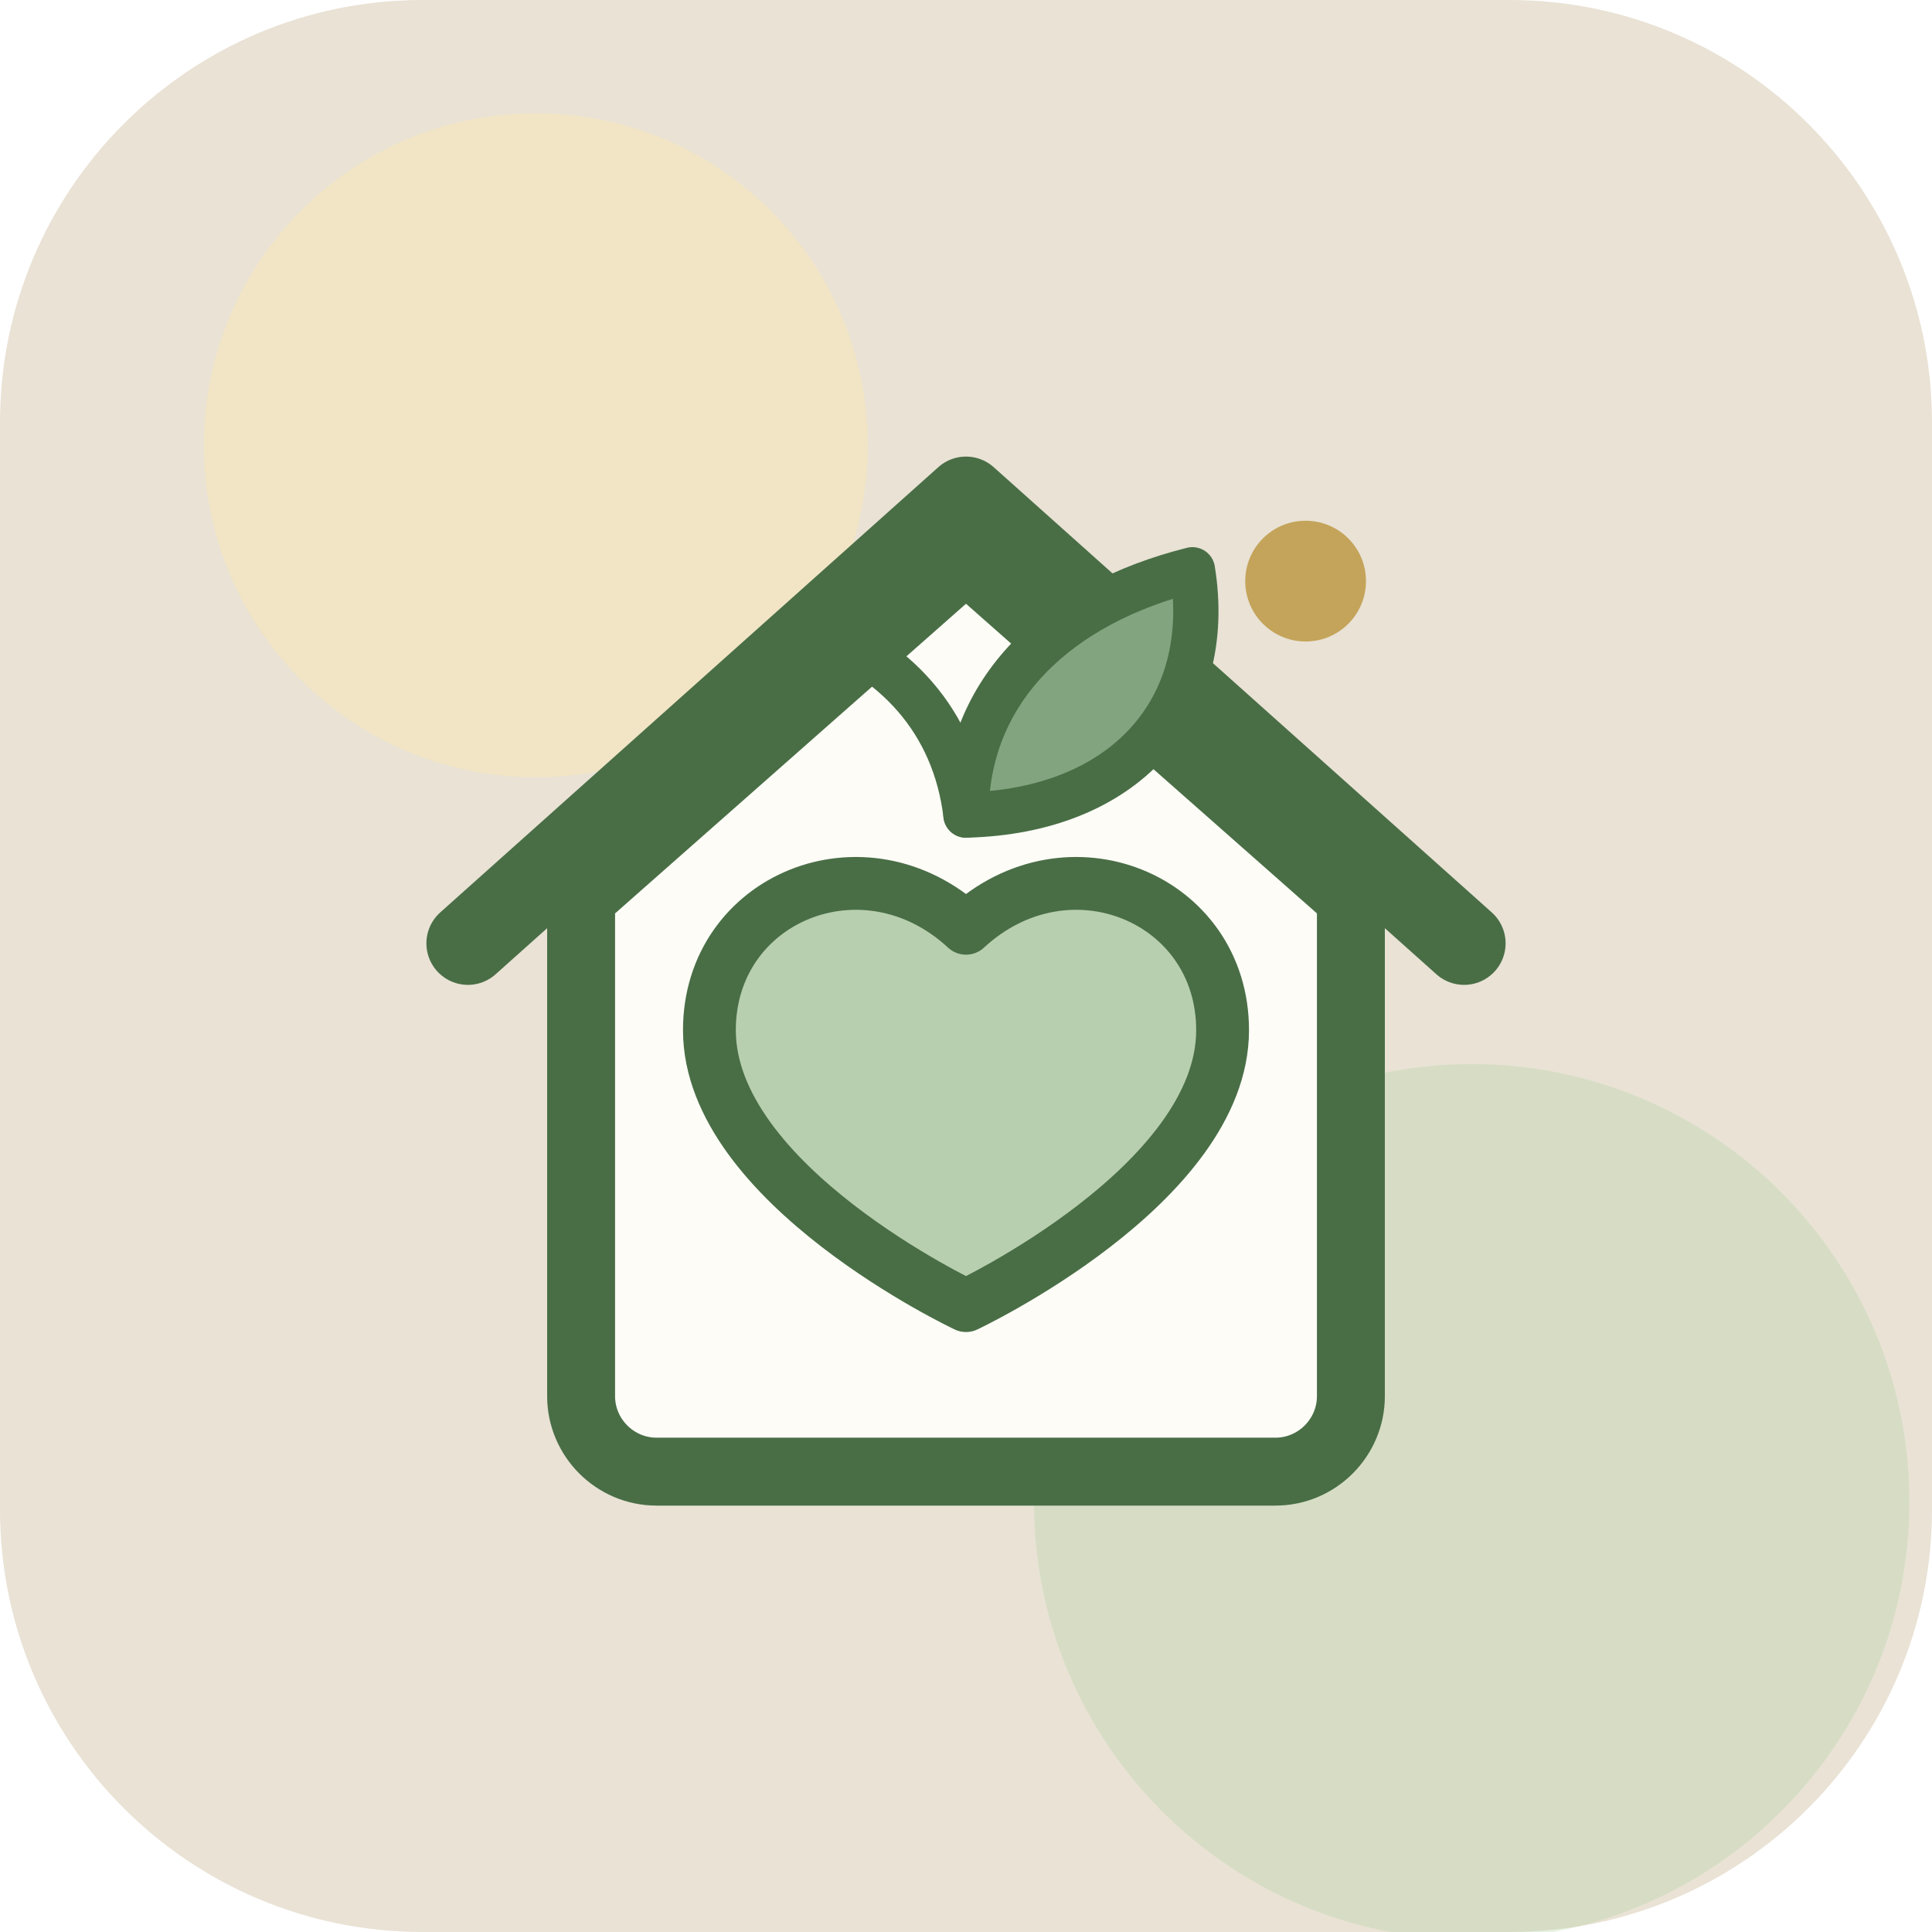
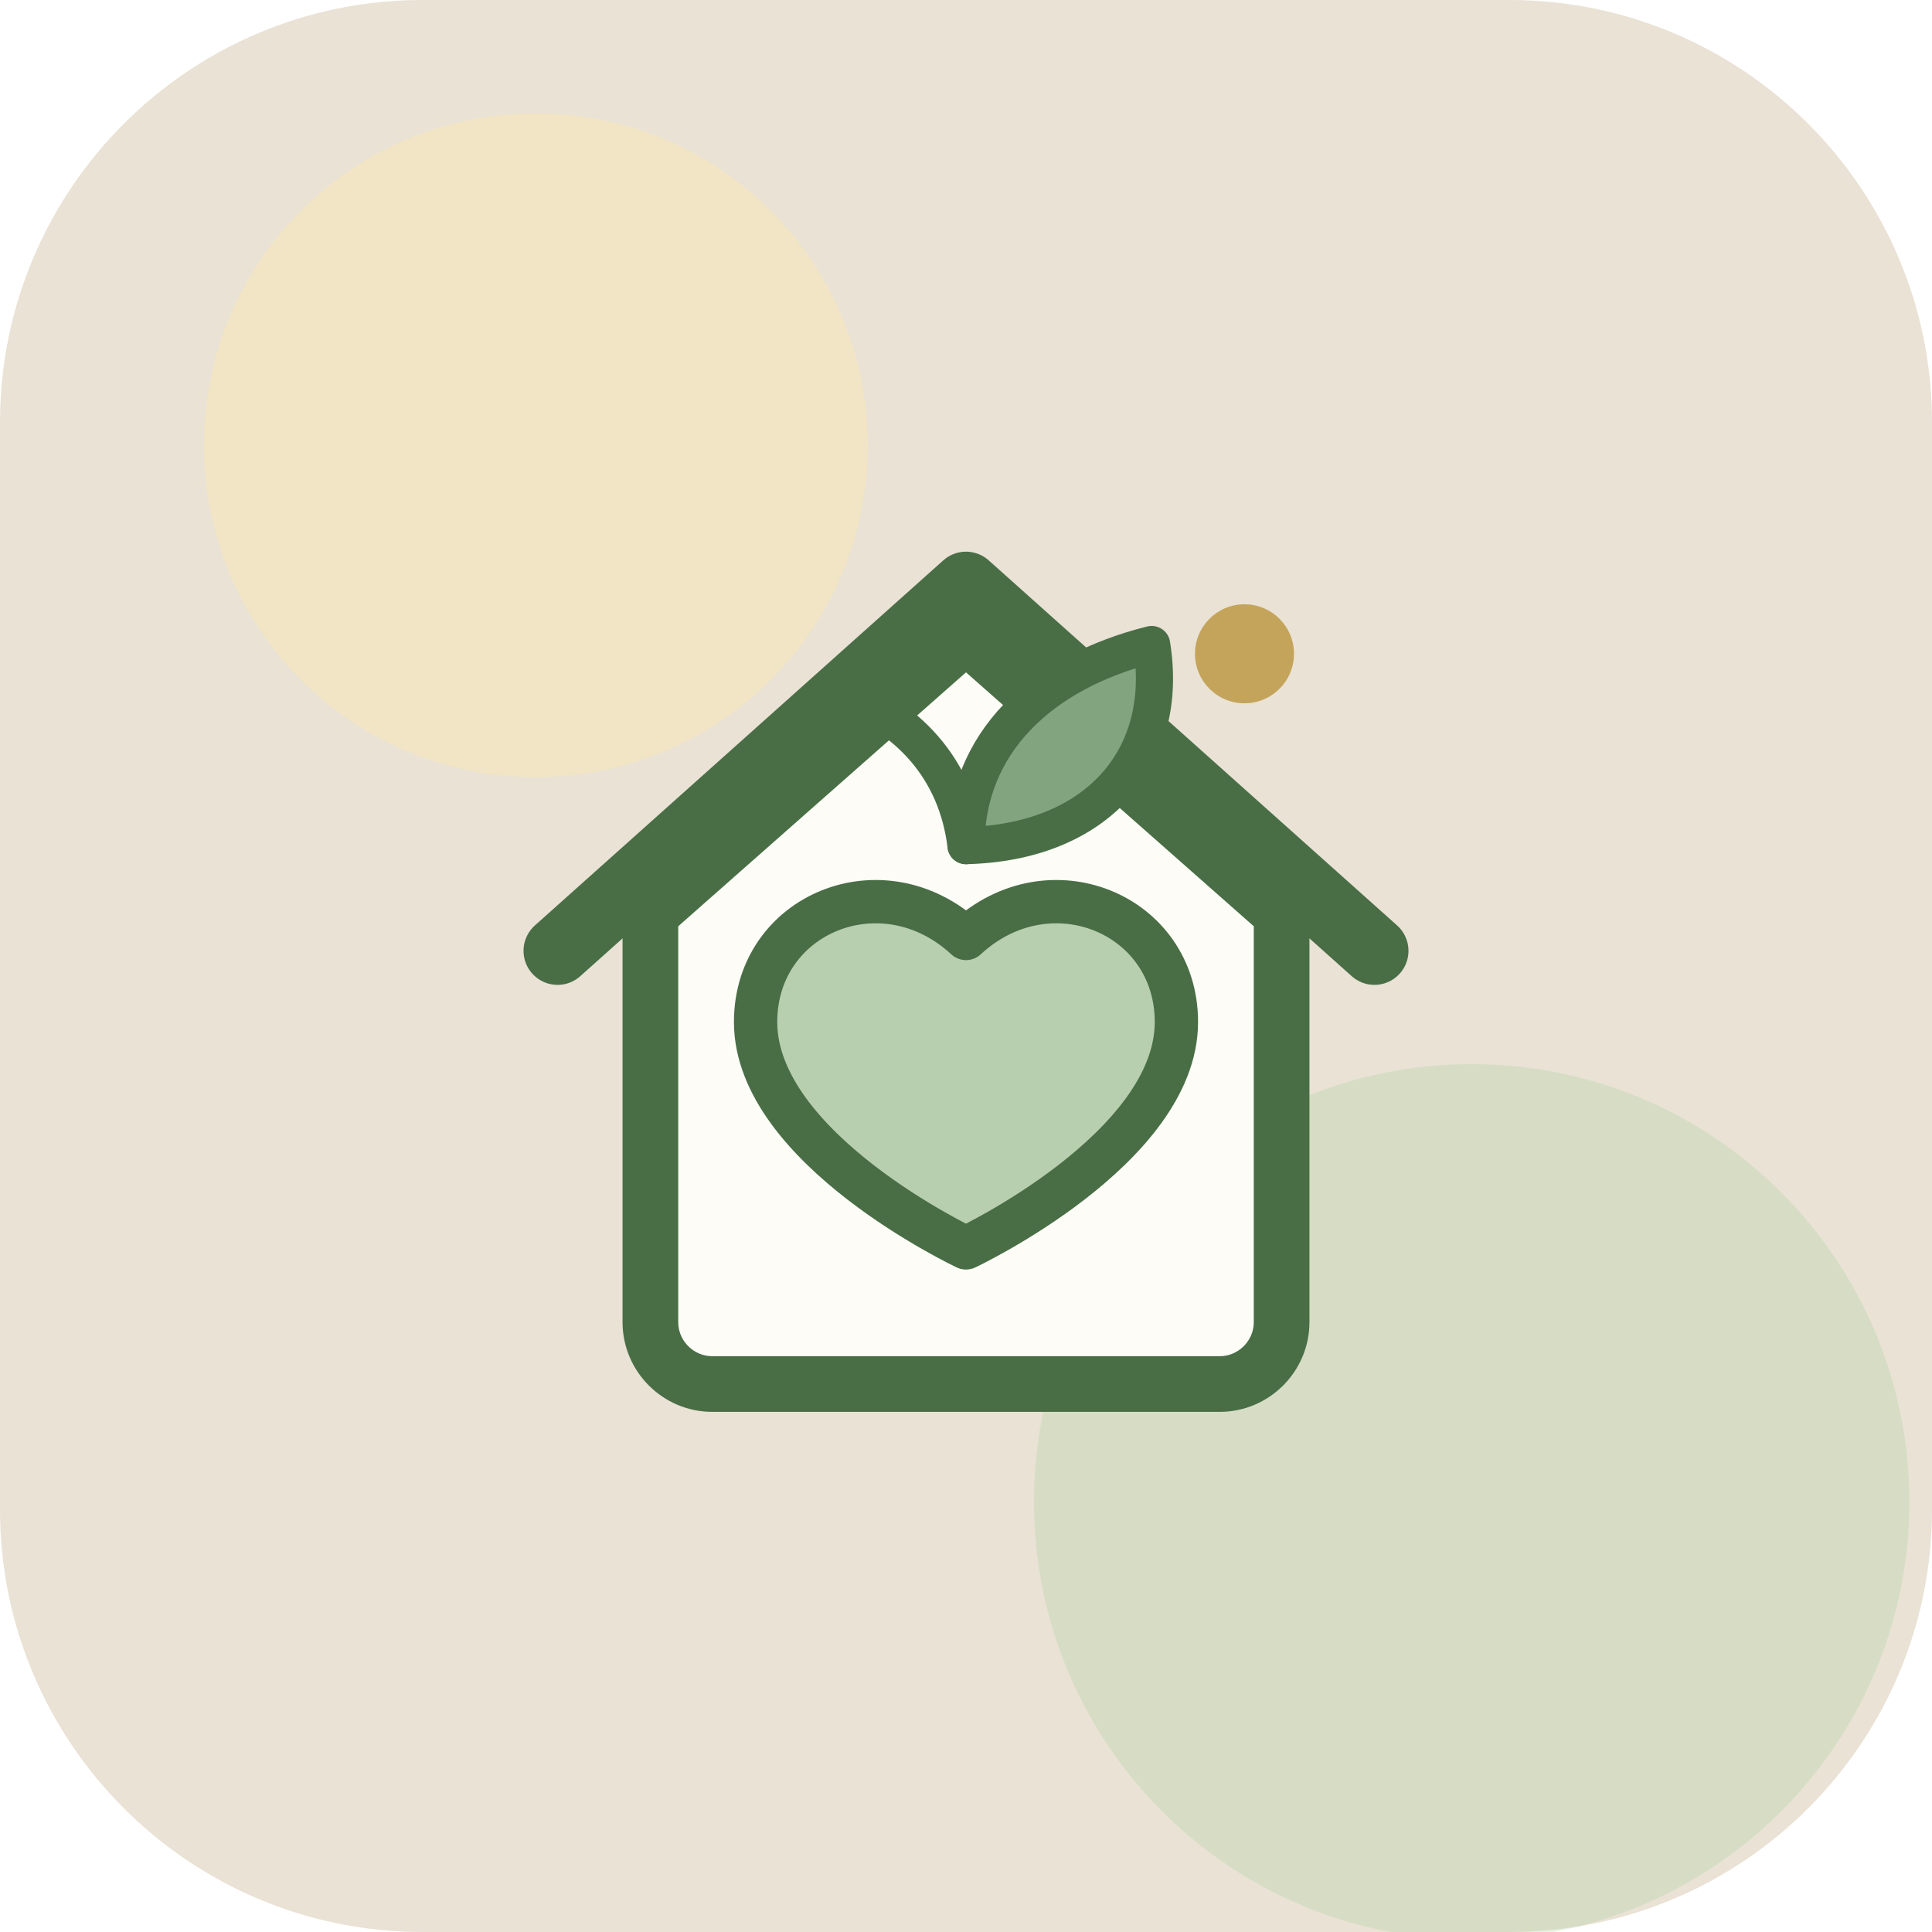
<svg xmlns="http://www.w3.org/2000/svg" width="512" height="512" viewBox="0 0 512 512" fill="none">
  <rect width="512" height="512" rx="112" fill="#E9E2D5" />
  <circle cx="142" cy="118" r="88" fill="#FFEBAA" opacity=".34" />
  <circle cx="390" cy="398" r="116" fill="#AAD29B" opacity=".28" />
-   <path d="M154 238L256 148L358 238V370C358 381 349 390 338 390H174C163 390 154 381 154 370V238Z" fill="#FEFCF7" stroke="#496E46" stroke-width="18" stroke-linejoin="round" />
-   <path d="M124 250L256 132L388 250" stroke="#496E46" stroke-width="22" stroke-linecap="round" stroke-linejoin="round" />
-   <path d="M256 246C229 221 188 238 188 273C188 314 256 346 256 346C256 346 324 314 324 273C324 238 283 221 256 246Z" fill="#B8CFAF" stroke="#496E46" stroke-width="14" stroke-linejoin="round" />
-   <path d="M256 216C256 183 280 160 316 151C322 188 298 215 256 216Z" fill="#82A47F" stroke="#496E46" stroke-width="12" stroke-linejoin="round" />
-   <path d="M256 216C253 191 237 174 214 166" stroke="#496E46" stroke-width="12" stroke-linecap="round" />
-   <circle cx="346" cy="154" r="16" fill="#C4A45A" />
+   <g transform="translate(256 261) scale(0.82) translate(-256 -261)">
+     <path d="M154 238L256 148L358 238V370C358 381 349 390 338 390H174C163 390 154 381 154 370V238Z" fill="#FEFCF7" stroke="#496E46" stroke-width="18" stroke-linejoin="round" />
+     <path d="M124 250L256 132L388 250" stroke="#496E46" stroke-width="22" stroke-linecap="round" stroke-linejoin="round" />
+     <path d="M256 246C229 221 188 238 188 273C188 314 256 346 256 346C256 346 324 314 324 273C324 238 283 221 256 246Z" fill="#B8CFAF" stroke="#496E46" stroke-width="14" stroke-linejoin="round" />
+     <path d="M256 216C256 183 280 160 316 151C322 188 298 215 256 216Z" fill="#82A47F" stroke="#496E46" stroke-width="12" stroke-linejoin="round" />
+     <path d="M256 216C253 191 237 174 214 166" stroke="#496E46" stroke-width="12" stroke-linecap="round" />
+     <circle cx="346" cy="154" r="16" fill="#C4A45A" />
+   </g>
</svg>
